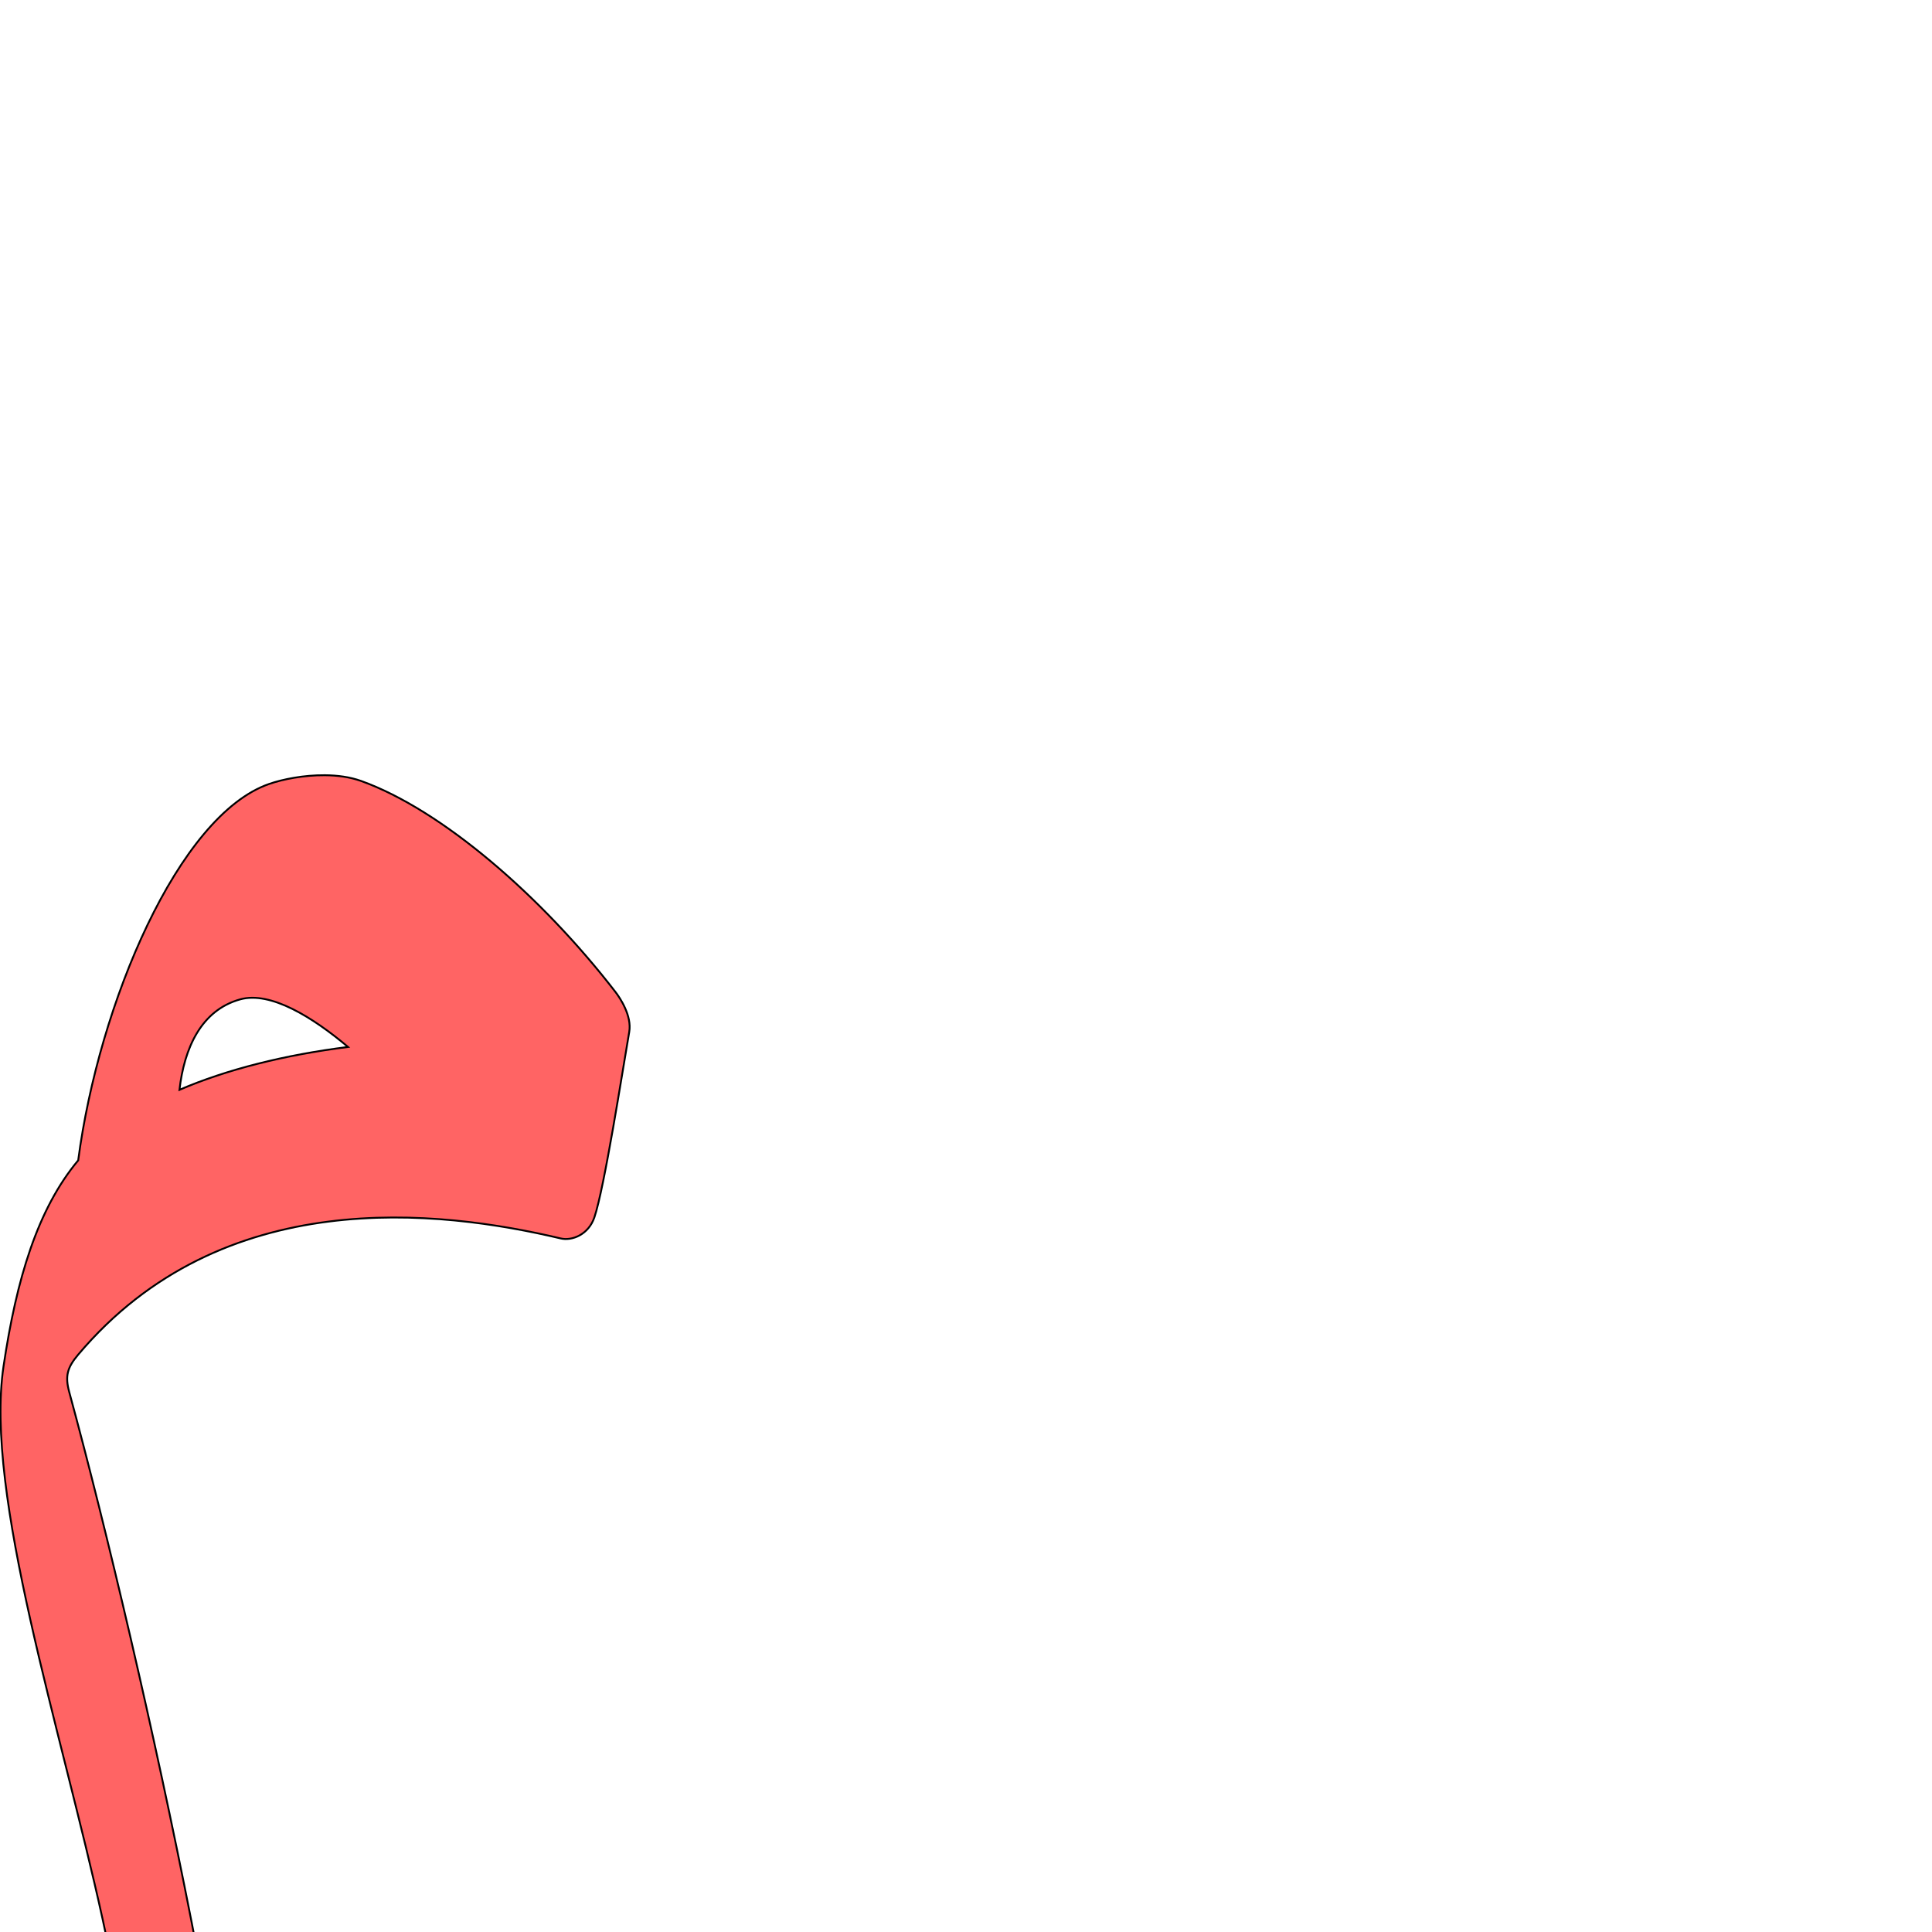
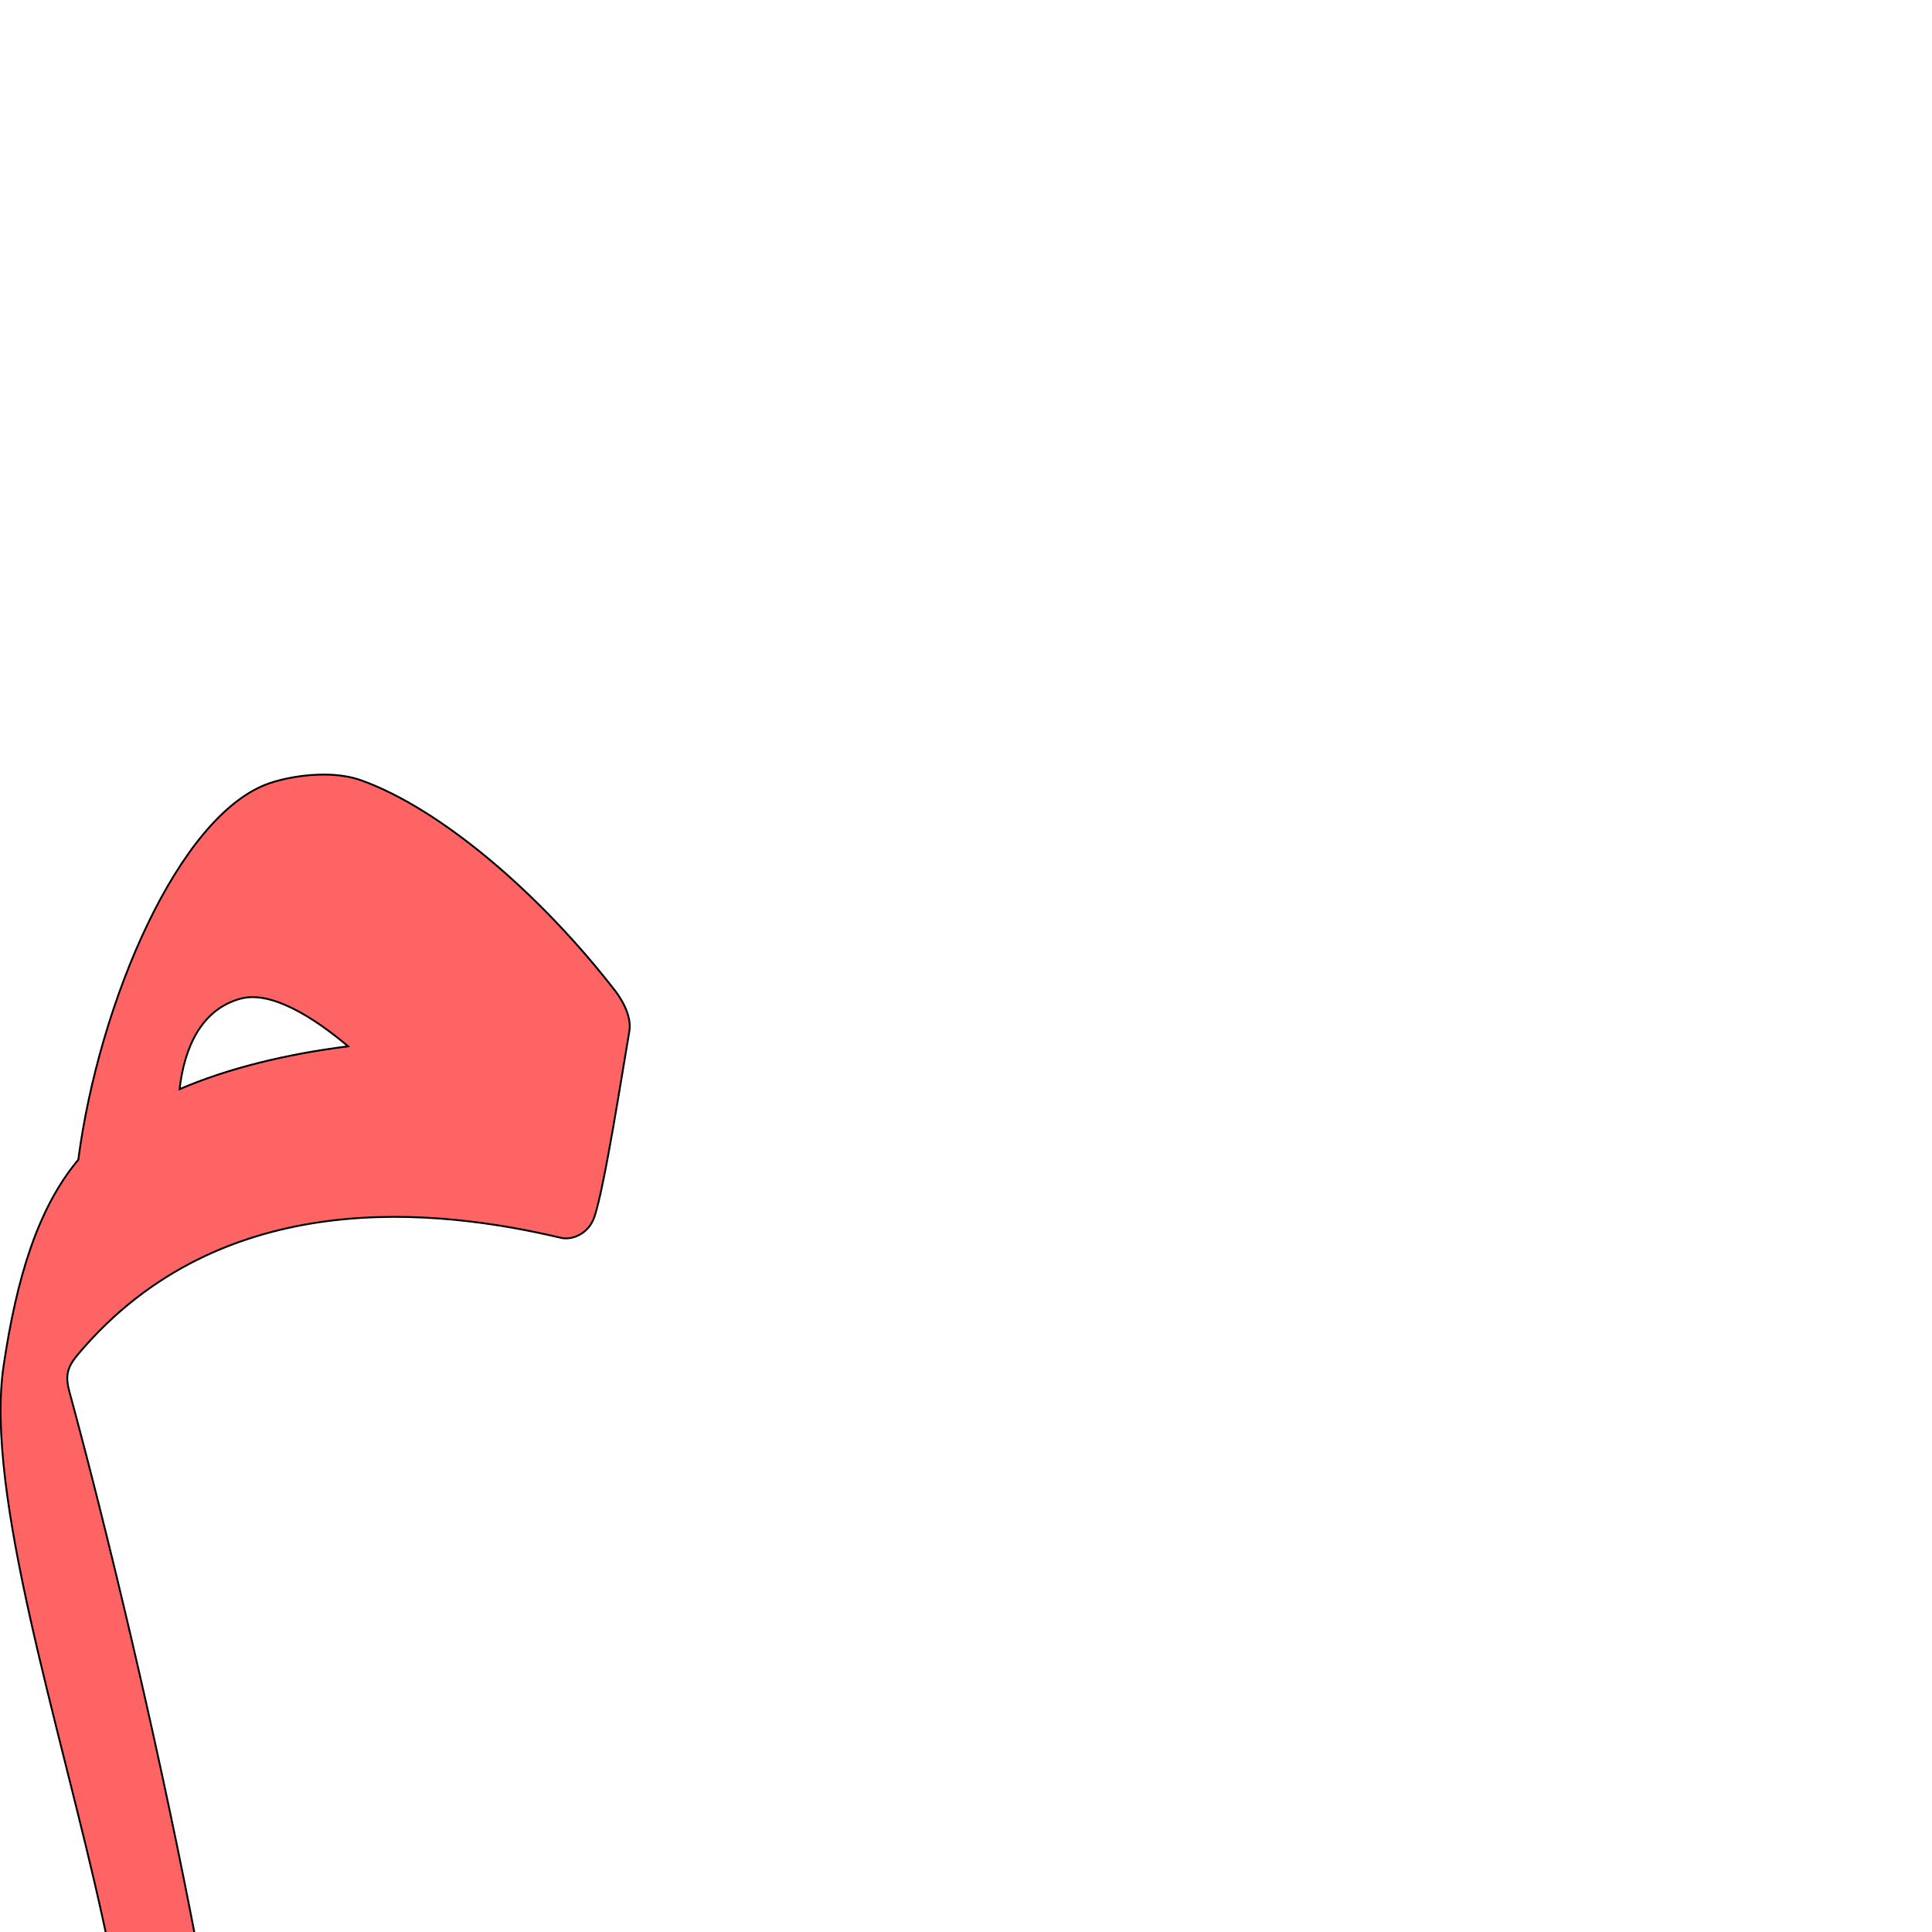
<svg xmlns="http://www.w3.org/2000/svg" version="1.0" width="1000" height="1000" id="svg5496">
  <defs id="defs5498">
    </defs>
  <g id="layer1" transform="translate(-345.339,252.1186)" />
-   <path style="fill:#ff0000;fill-opacity:0.608;fill-rule:evenodd;stroke:#000000;stroke-width:0.957px;stroke-linecap:butt;stroke-linejoin:miter;stroke-opacity:1" d="m 92.89,564.085 c 2.476,-21.455 11.139,-41.202 31.455,-46.822 15.713,-4.347 37.637,9.348 55.793,24.637 -32.885,4.139 -62.73,11.639 -87.248,22.185 z m -52.413,36.507 c -21.051,25.21 -31.942,61.382 -38.658,106.65 -9.862,66.453 29.597,186.992 51.336,286.315 18.994,86.784 32.896,190.839 37.285,223.168 5.084,37.464 34.397,31.952 37.253,0.179 6.887,-76.562 -52.968,-353.444 -91.85,-496.357 -2.261,-8.338 -1.018,-12.704 4.634,-19.405 74.677,-88.519 187.052,-74.968 249.752,-60.127 5.744,1.36 14.332,-1.885 17.399,-10.854 5.204,-15.229 14.707,-76.616 18.06,-96.01 1.445,-8.369 -4.727,-17.604 -7.174,-20.772 -38.507,-49.828 -89.993,-94.252 -131.649,-109.166 -5.702,-2.041 -12.206,-2.91 -18.719,-2.96 -10.852,-0.083 -21.743,2.047 -28.912,4.545 -46.797,16.303 -88.091,113.43 -98.757,194.793 z" id="path2414-9" />
+   <path style="fill:#ff0000;fill-opacity:0.608;fill-rule:evenodd;stroke:#000000;stroke-width:0.957px;stroke-linecap:butt;stroke-linejoin:miter;stroke-opacity:1" d="m 92.941,563.756 c 2.476,-21.455 11.139,-41.202 31.455,-46.822 15.713,-4.347 37.637,9.348 55.793,24.637 -32.885,4.139 -62.73,11.639 -87.248,22.185 z m -52.413,36.507 c -21.051,25.21 -31.942,61.382 -38.658,106.65 -9.862,66.453 29.597,186.992 51.336,286.315 18.994,86.784 36.896,177.299 41.285,223.168 3.601,37.636 27.462,31.854 31.253,0.179 9.595,-80.173 -50.968,-353.444 -89.85,-496.357 -2.261,-8.338 -1.018,-12.704 4.634,-19.405 74.677,-88.519 187.052,-74.968 249.752,-60.127 5.744,1.36 14.332,-1.885 17.399,-10.854 5.204,-15.229 14.707,-76.616 18.06,-96.01 1.445,-8.369 -4.727,-17.604 -7.174,-20.772 -38.507,-49.828 -89.993,-94.252 -131.649,-109.166 -5.702,-2.041 -12.206,-2.91 -18.719,-2.96 -10.852,-0.083 -21.743,2.047 -28.912,4.545 -46.797,16.303 -88.091,113.43 -98.757,194.793 z" id="path2414-9-0" />
</svg>
